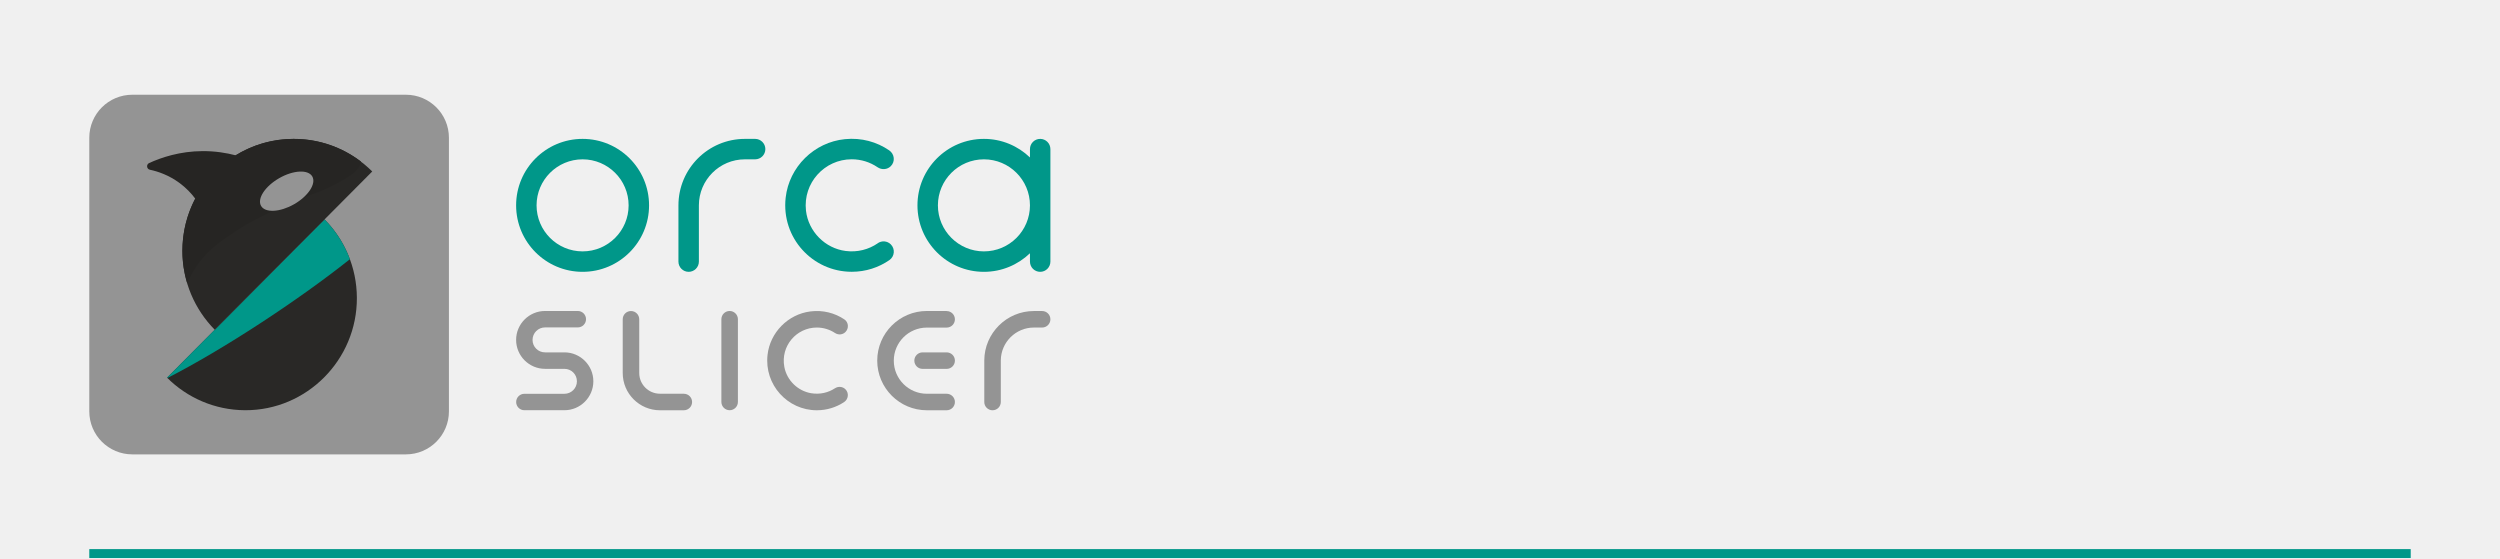
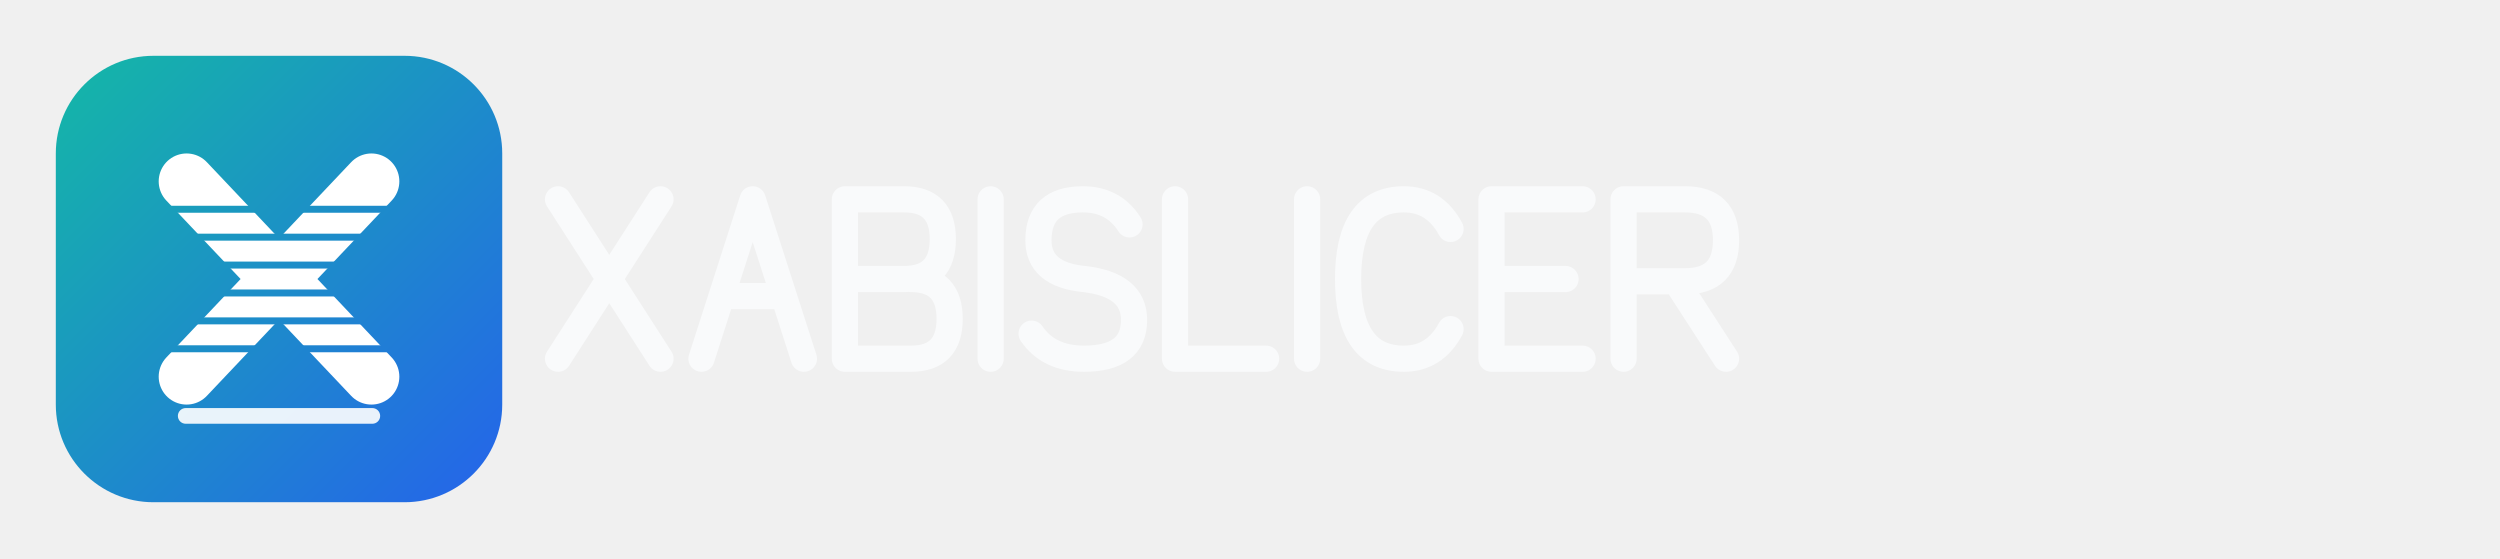
- <svg xmlns="http://www.w3.org/2000/svg" id="a" width="560" height="125" viewBox="0 0 560 125">
-   <rect id="b" x="20" y="123" width="520" height="2" style="fill:#009789;" />
-   <g id="c">
-     <rect id="d" x="20" y="21.22" width="80.56" height="80.56" rx="9.64" ry="9.64" style="fill:#949494;" />
+ <svg xmlns="http://www.w3.org/2000/svg" width="560" height="125" viewBox="0 0 560 125">
+   <g transform="translate(12.5 12.5) scale(0.09765625)">
+     <defs>
+       <linearGradient id="g" x1="0" y1="0" x2="1024" y2="1024" gradientUnits="userSpaceOnUse">
+         <stop offset="0" stop-color="#14B8A6" />
+         <stop offset="1" stop-color="#2563EB" />
+       </linearGradient>
+     </defs>
+     <rect x="0" y="0" width="1024" height="1024" rx="224" ry="224" fill="url(#g)" />
+     <path d="M300 288 L724 736 M724 288 L300 736" stroke="#FFFFFF" stroke-width="128" stroke-linecap="round" fill="none" />
+     <path d="M200 352 L824 352" stroke="url(#g)" stroke-width="16" fill="none" />
+     <path d="M200 416 L824 416" stroke="url(#g)" stroke-width="16" fill="none" />
+     <path d="M200 480 L824 480" stroke="url(#g)" stroke-width="16" fill="none" />
+     <path d="M200 544 L824 544" stroke="url(#g)" stroke-width="16" fill="none" />
+     <path d="M200 608 L824 608" stroke="url(#g)" stroke-width="16" fill="none" />
+     <path d="M200 672 L824 672" stroke="url(#g)" stroke-width="16" fill="none" />
+     <rect x="280" y="808" width="464" height="36" rx="18" ry="18" fill="#FFFFFF" fill-opacity="0.9" />
  </g>
-   <g id="e">
-     <path id="f" d="M37.42,84.6c4.49,4.48,10.66,7.26,17.48,7.29,13.8.06,25.1-11.3,25.04-25.18-.03-6.86-2.79-13.06-7.25-17.57l-35.27,35.46Z" style="fill:#292826;" />
-   </g>
-   <g id="g">
-     <path id="h" d="M72.69,49.14l-35.27,35.46s.05.05.08.07c12.36-6.3,29.28-17.38,40.88-26.61-1.25-3.38-3.21-6.42-5.69-8.93" style="fill:#009789;" />
-   </g>
-   <g id="i">
-     <path id="j" d="M65.8,31.11c-13.77,0-24.94,11.23-24.94,25.08,0,6.9,2.77,13.14,7.25,17.68l35.27-35.46c-4.51-4.5-10.72-7.29-17.58-7.29" style="fill:#292826;" />
-   </g>
-   <g id="k">
-     <path id="l" d="M65.8,31.11c-4.77,0-9.23,1.35-13.02,3.68-2.03-.53-4.55-.96-7.44-.94-5.04.03-9.14,1.4-11.93,2.67-.69.32-.58,1.34.16,1.5,1.83.39,4.25,1.2,6.64,2.97,1.51,1.11,2.66,2.35,3.52,3.5-1.83,3.49-2.87,7.47-2.87,11.69,0,2.52.37,4.95,1.06,7.25,1.05-2.34,2.16-3.9,2.52-4.39,2.29-3.15,4.71-4.79,8.29-7.2,2.64-1.78,6.3-3.87,16.82-8.2,0,0,3.29-.93,7.7-3.55,1.76-1.05,3.1-2.03,3.52-3.58.03-.11.06-.22.08-.32-4.18-3.19-9.4-5.08-15.05-5.08" style="fill:#262523;" />
-   </g>
-   <g id="m">
-     <path id="n" d="M69.96,39.54c.91,1.62-.92,4.4-4.09,6.21-3.17,1.81-6.49,1.97-7.4.36-.91-1.62.92-4.4,4.09-6.21,3.17-1.81,6.49-1.97,7.4-.36" style="fill:#949494;" />
-   </g>
-   <path d="M163.44,69.66c-1.02,0-1.85.83-1.85,1.85v18.53c0,1.02.83,1.85,1.85,1.85s1.85-.83,1.85-1.85v-18.53c0-1.02-.83-1.85-1.85-1.85Z" style="fill:#949494;" />
-   <path d="M212.05,69.66h-4.43c-6.13,0-11.12,4.99-11.12,11.12s4.99,11.12,11.12,11.12h4.43c1.02,0,1.85-.83,1.85-1.85s-.83-1.85-1.85-1.85h-4.43c-4.09,0-7.41-3.32-7.41-7.41s3.32-7.41,7.41-7.41h4.43c1.02,0,1.85-.83,1.85-1.85s-.83-1.85-1.85-1.85Z" style="fill:#949494;" />
-   <path d="M212.05,78.93h-5.39c-1.02,0-1.85.83-1.85,1.85s.83,1.85,1.85,1.85h5.39c1.02,0,1.85-.83,1.85-1.85s-.83-1.85-1.85-1.85Z" style="fill:#949494;" />
-   <path d="M126.43,91.89h-8.97c-1.02,0-1.84-.83-1.84-1.84s.82-1.84,1.84-1.84h8.97c1.54,0,2.8-1.25,2.8-2.8s-1.25-2.79-2.8-2.79h-4.34c-3.57,0-6.48-2.91-6.48-6.48s2.91-6.48,6.48-6.48h7.34c1.02,0,1.84.83,1.84,1.84s-.82,1.84-1.84,1.84h-7.34c-1.54,0-2.8,1.25-2.8,2.8s1.25,2.79,2.8,2.79h4.34c3.57,0,6.48,2.91,6.48,6.48s-2.91,6.48-6.48,6.48Z" style="fill:#949494;" />
-   <path d="M187.05,86.96c-1.5.99-3.37,1.45-5.36,1.12-3.01-.51-5.44-2.9-6-5.89-.87-4.7,2.73-8.82,7.28-8.82,1.5,0,2.9.45,4.07,1.22.74.49,1.72.41,2.34-.22h0c.82-.82.71-2.19-.25-2.83-2.13-1.43-4.79-2.14-7.61-1.78-5.01.64-9.03,4.72-9.59,9.73-.76,6.7,4.49,12.41,11.04,12.41,2.25,0,4.34-.67,6.09-1.82.99-.65,1.16-2.04.32-2.88h0c-.63-.63-1.6-.71-2.34-.23Z" style="fill:#949494;" />
-   <path d="M153.17,88.19h-5.35c-2.55,0-4.63-2.08-4.63-4.63v-12.04c0-1.02-.83-1.85-1.85-1.85s-1.85.83-1.85,1.85v12.04c0,4.6,3.74,8.34,8.34,8.34h5.35c1.02,0,1.85-.83,1.85-1.85s-.83-1.85-1.85-1.85Z" style="fill:#949494;" />
-   <path d="M233.44,73.37h-1.85c-4.06,0-7.37,3.29-7.41,7.35v9.33c0,1.02-.83,1.85-1.85,1.85s-1.85-.83-1.85-1.85v-9.33c.04-6.1,5.01-11.05,11.11-11.05h1.85c1.02,0,1.85.83,1.85,1.85s-.83,1.85-1.85,1.85Z" style="fill:#949494;" />
-   <path d="M130.5,35.69c5.68,0,10.31,4.62,10.31,10.31s-4.62,10.31-10.31,10.31-10.31-4.62-10.31-10.31,4.62-10.31,10.31-10.31M130.5,31.11c-8.22,0-14.89,6.67-14.89,14.89s6.67,14.89,14.89,14.89,14.89-6.67,14.89-14.89-6.67-14.89-14.89-14.89h0Z" style="fill:#009789;" />
-   <path d="M233,31.11c-1.27,0-2.29,1.03-2.29,2.29v1.87c-2.68-2.57-6.3-4.16-10.31-4.16-8.22,0-14.89,6.67-14.89,14.89s6.67,14.89,14.89,14.89c4,0,7.63-1.59,10.31-4.16v1.87c0,1.27,1.03,2.29,2.29,2.29s2.29-1.03,2.29-2.29v-25.2c0-1.27-1.03-2.29-2.29-2.29ZM220.4,56.31c-5.68,0-10.31-4.62-10.31-10.31s4.62-10.31,10.31-10.31,10.31,4.62,10.31,10.31-4.62,10.31-10.31,10.31Z" style="fill:#009789;" />
-   <path d="M169.15,31.11h-2.29c-8.22,0-14.89,6.67-14.89,14.89v12.6c0,1.27,1.03,2.29,2.29,2.29s2.29-1.03,2.29-2.29v-12.6c0-5.68,4.62-10.31,10.31-10.31h0s2.29,0,2.29,0c1.27,0,2.29-1.03,2.29-2.29s-1.03-2.29-2.29-2.29Z" style="fill:#009789;" />
-   <path d="M196.61,54.5c-2,1.37-4.5,2.06-7.17,1.72-4.64-.59-8.37-4.38-8.9-9.03-.7-6.22,4.16-11.51,10.24-11.51,2.15,0,4.14.66,5.79,1.78.93.63,2.17.56,2.97-.24h0c1.03-1.03.84-2.72-.36-3.54-2.77-1.9-6.22-2.88-9.91-2.51-6.9.68-12.51,6.21-13.28,13.1-1.01,8.99,6.01,16.61,14.8,16.61,3.13,0,6.03-.96,8.42-2.61,1.19-.82,1.35-2.51.33-3.53h0c-.79-.79-2.01-.89-2.93-.26Z" style="fill:#009789;" />
+   <path transform="translate(125.00 44.65) scale(2.55)" d="M0 0 L9 14 M9 0 L0 14" stroke="#F9FAFB" stroke-width="2.3" stroke-linecap="round" stroke-linejoin="round" fill="none" />
+   <path transform="translate(157.13 44.65) scale(2.55)" d="M0 14 L4.5 0 L9 14 M2 8.5 L7 8.5" stroke="#F9FAFB" stroke-width="2.3" stroke-linecap="round" stroke-linejoin="round" fill="none" />
+   <path transform="translate(189.26 44.65) scale(2.55)" d="M0 7 L0 0 L5.2 0 Q8.6 0 8.6 3.5 Q8.6 7 5.2 7 L0 7 L0 14 L5.8 14 Q9.2 14 9.2 10.5 Q9.2 7 5.8 7" stroke="#F9FAFB" stroke-width="2.3" stroke-linecap="round" stroke-linejoin="round" fill="none" />
+   <path transform="translate(221.90 44.65) scale(2.55)" d="M0 0 L0 14" stroke="#F9FAFB" stroke-width="2.3" stroke-linecap="round" stroke-linejoin="round" fill="none" />
+   <path transform="translate(231.08 44.65) scale(2.55)" d="M8.6 2.2 Q7.2 0 4.5 0 Q0.6 0 0.6 3.6 Q0.6 6.6 4.6 7 Q9 7.5 9 10.6 Q9 14 4.6 14 Q1.5 14 0 11.8" stroke="#F9FAFB" stroke-width="2.3" stroke-linecap="round" stroke-linejoin="round" fill="none" />
+   <path transform="translate(263.21 44.65) scale(2.55)" d="M0 0 L0 14 L8 14" stroke="#F9FAFB" stroke-width="2.3" stroke-linecap="round" stroke-linejoin="round" fill="none" />
+   <path transform="translate(292.79 44.65) scale(2.55)" d="M0 0 L0 14" stroke="#F9FAFB" stroke-width="2.3" stroke-linecap="round" stroke-linejoin="round" fill="none" />
+   <path transform="translate(301.97 44.65) scale(2.55)" d="M9 2.6 Q7.6 0 4.9 0 Q0 0 0 7 Q0 14 4.9 14 Q7.6 14 9 11.4" stroke="#F9FAFB" stroke-width="2.3" stroke-linecap="round" stroke-linejoin="round" fill="none" />
+   <path transform="translate(334.10 44.65) scale(2.55)" d="M8 0 L0 0 L0 14 L8 14 M0 7 L6.5 7" stroke="#F9FAFB" stroke-width="2.3" stroke-linecap="round" stroke-linejoin="round" fill="none" />
+   <path transform="translate(363.68 44.65) scale(2.55)" d="M0 14 L0 0 L5.4 0 Q9 0 9 3.6 Q9 7.2 5.4 7.2 L0 7.2 M4.6 7.2 L9 14" stroke="#F9FAFB" stroke-width="2.3" stroke-linecap="round" stroke-linejoin="round" fill="none" />
</svg>
